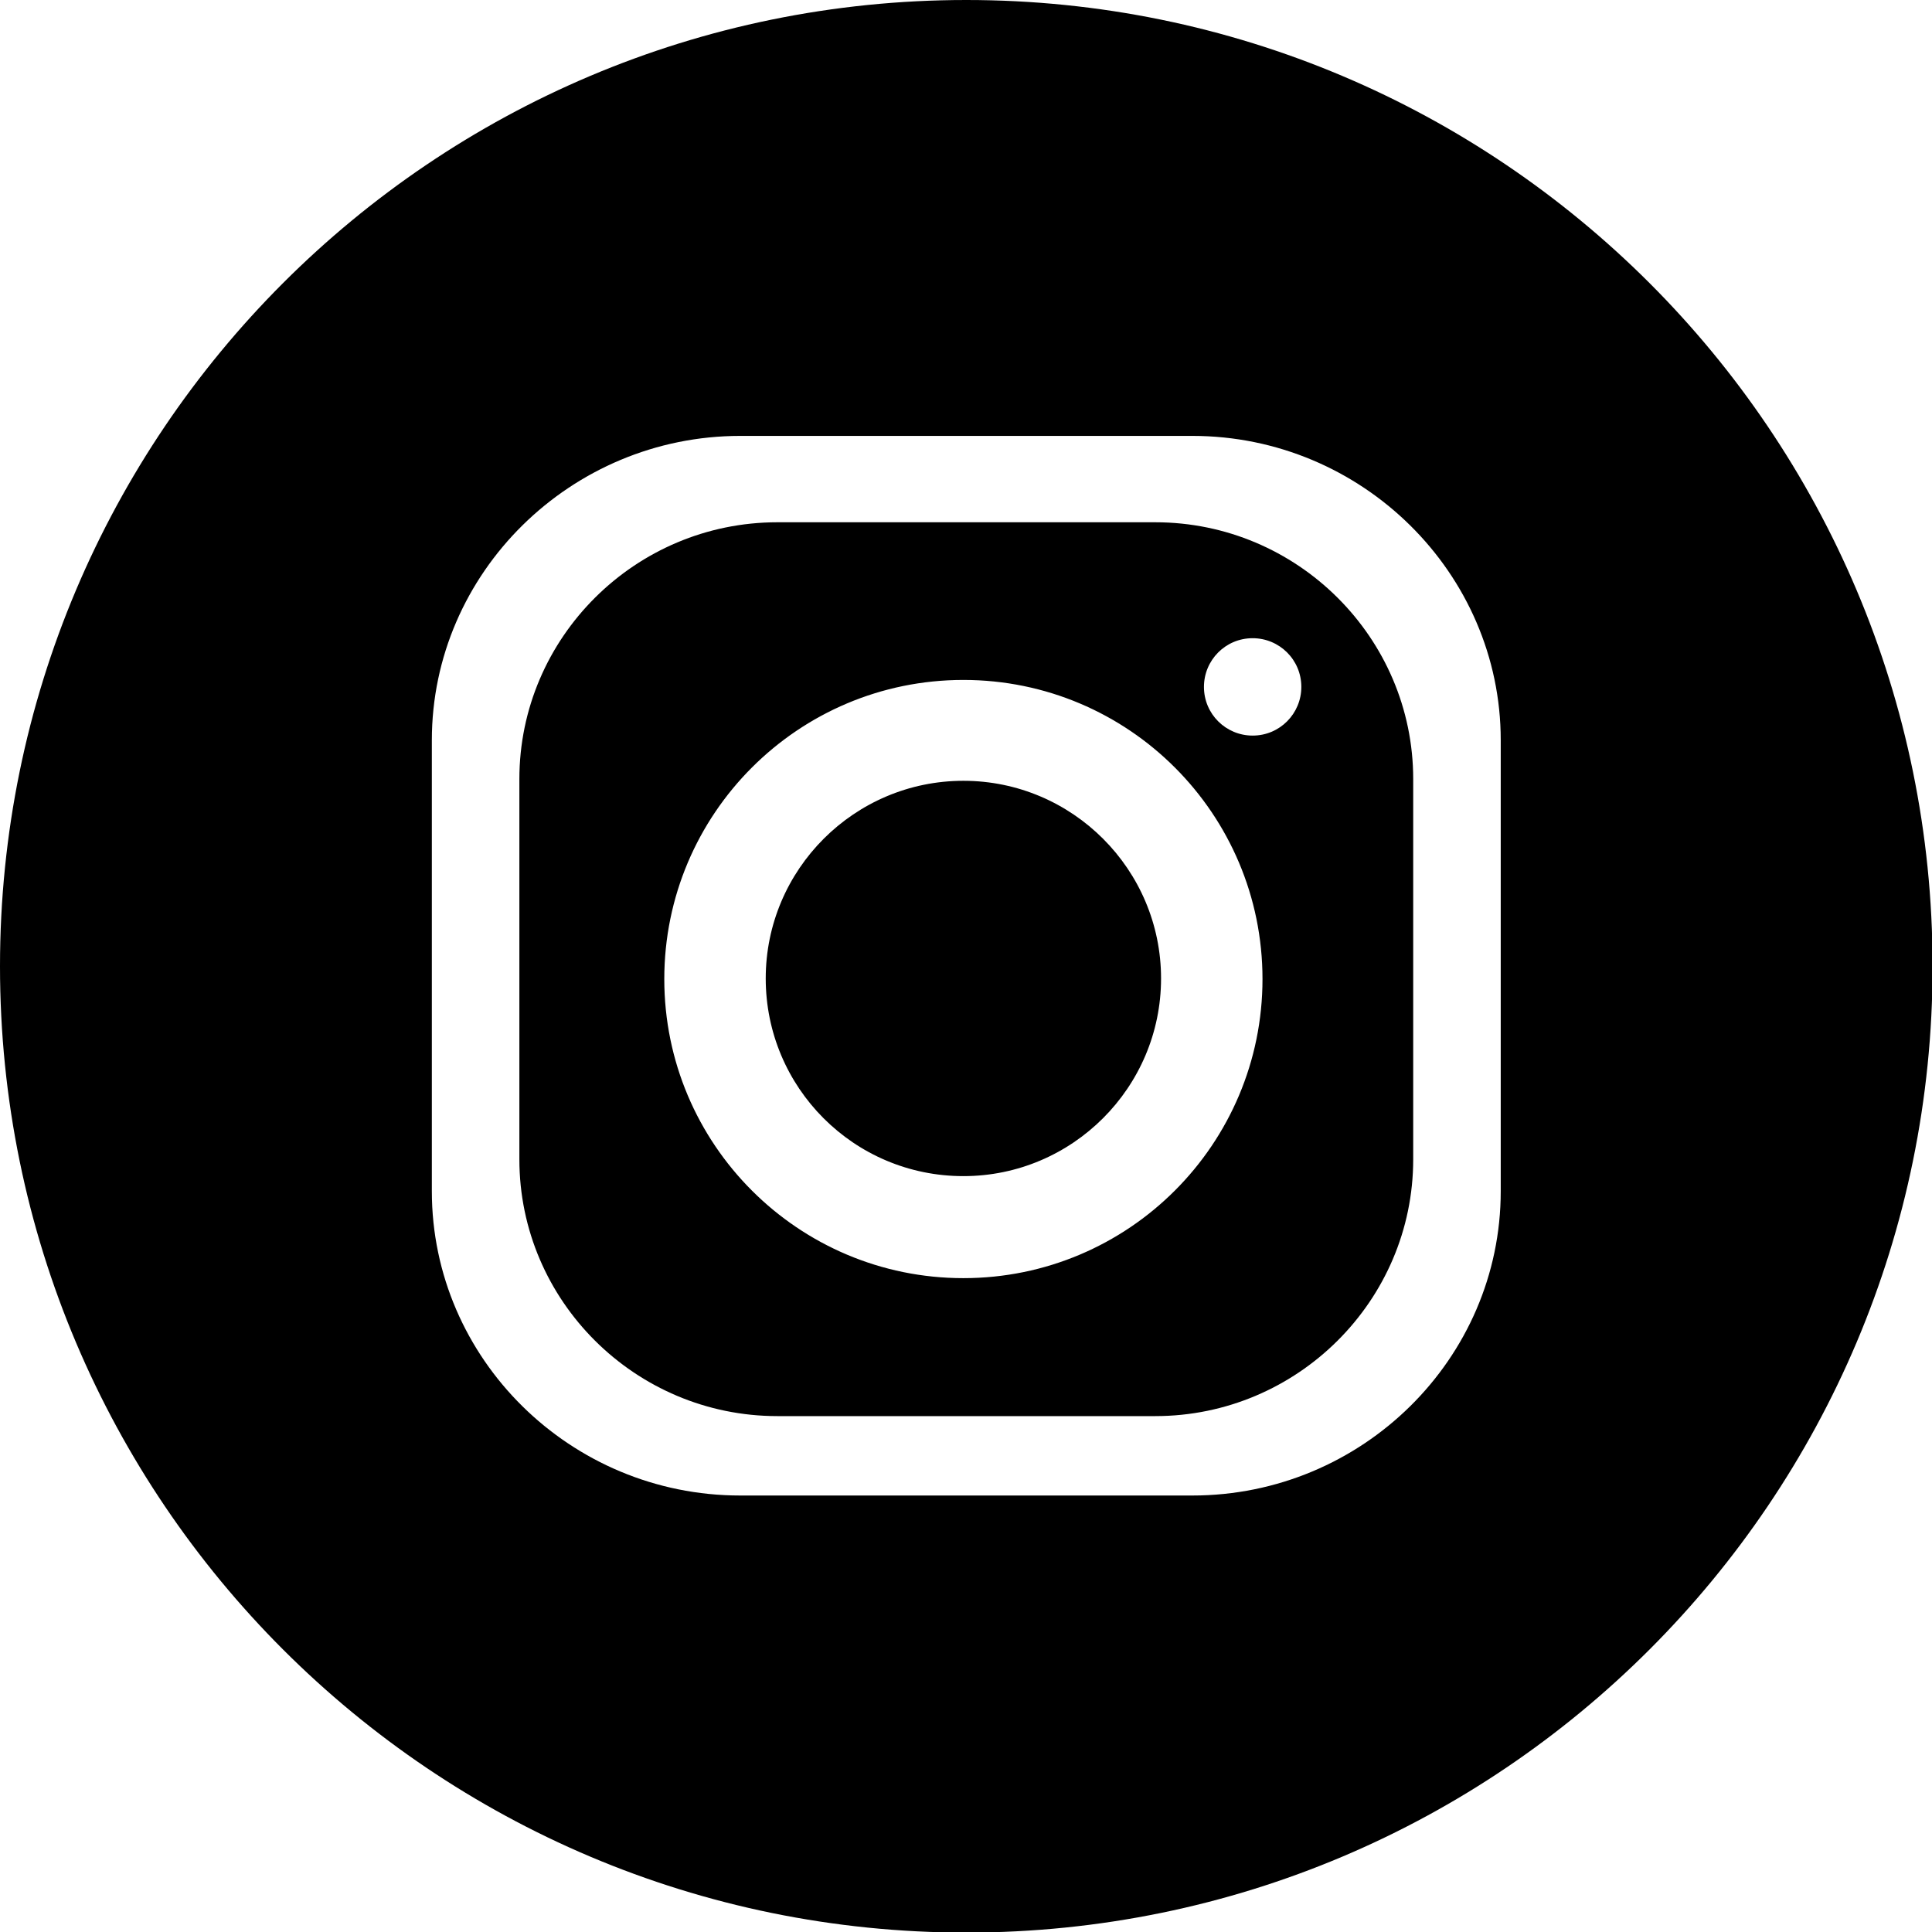
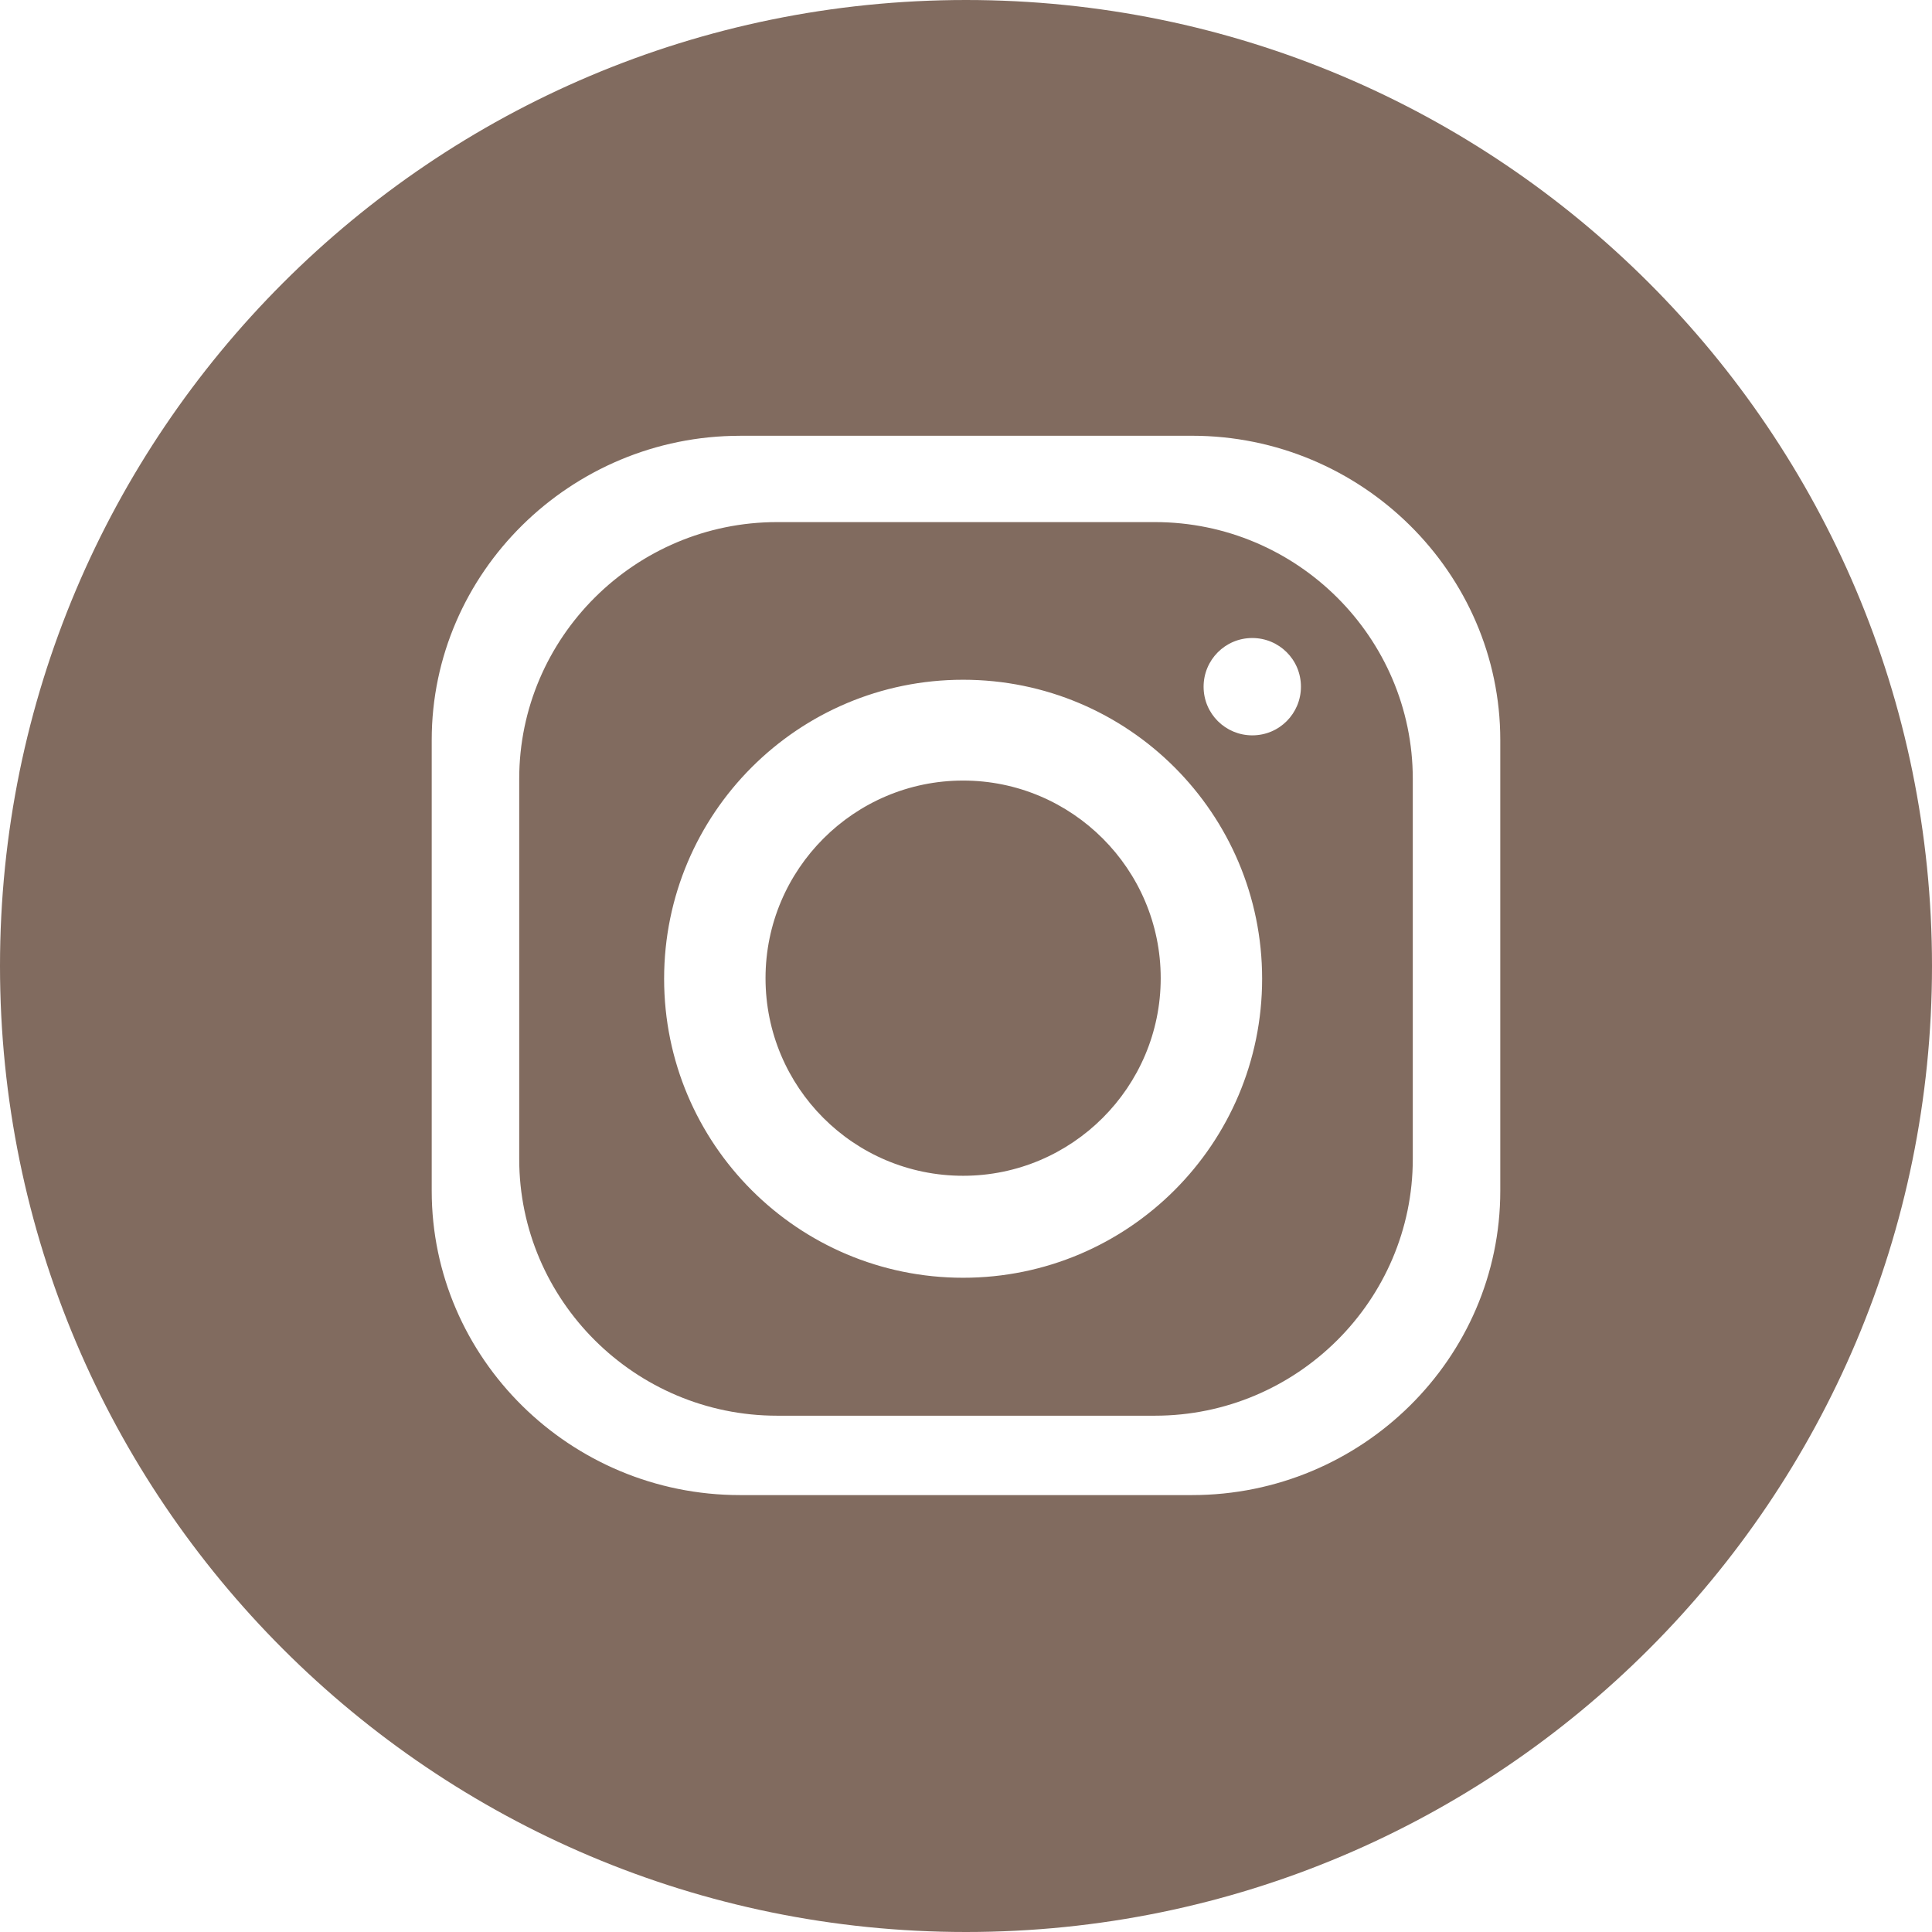
- <svg xmlns="http://www.w3.org/2000/svg" viewBox="0 0 3333 3333" shape-rendering="geometricPrecision" text-rendering="geometricPrecision" image-rendering="optimizeQuality" fill-rule="evenodd" clip-rule="evenodd">
-   <path d="M1667 0c920 0 1667 746 1667 1667 0 920-746 1667-1667 1667C747 3334 0 2588 0 1667 0 747 746 0 1667 0zm-390 752h780c293 0 532 237 532 525v778c0 289-239 525-532 525h-780c-293 0-532-236-532-525v-778c0-289 240-525 532-525zm385 421c285 0 516 231 516 516s-231 516-516 516-516-231-516-516 231-516 516-516zm0 174c188 0 341 153 341 341s-153 341-341 341c-189 0-341-153-341-341s153-341 341-341zm499-246c46 0 84 37 84 84 0 46-37 84-84 84-46 0-84-37-84-84 0-46 37-84 84-84zm-820-200h652c245 0 445 199 445 443v656c0 244-200 443-445 443h-652c-245 0-445-199-445-443v-656c0-244 200-443 445-443z" />
+ <svg xmlns="http://www.w3.org/2000/svg" xml:space="preserve" width="55px" height="55px" version="1.1" style="shape-rendering:geometricPrecision; text-rendering:geometricPrecision; image-rendering:optimizeQuality; fill-rule:evenodd; clip-rule:evenodd" viewBox="0 0 55 55">
+   <defs>
+     <style type="text/css">
+    
+     .fil0 {fill:#816B5F}
+    
+   </style>
+   </defs>
+   <g id="Camada_x0020_1">
+     <path class="fil0" d="M27.5 0c15.178,0 27.5,12.307 27.5,27.5 0,15.177 -12.306,27.5 -27.5,27.5 -15.177,0 -27.5,-12.307 -27.5,-27.5 0,-15.177 12.307,-27.5 27.5,-27.5zm-6.434 12.405l12.868 0c4.834,0 8.776,3.91 8.776,8.661l0 12.835c0,4.767 -3.942,8.661 -8.776,8.661l-12.868 0c-4.833,0 -8.776,-3.894 -8.776,-8.661l0 -12.835c0,-4.767 3.959,-8.66 8.776,-8.66l0 -0.001zm6.352 6.946c4.701,0 8.512,3.81 8.512,8.512 0,4.702 -3.811,8.512 -8.512,8.512 -4.702,0 -8.512,-3.81 -8.512,-8.512 0,-4.702 3.81,-8.512 8.512,-8.512zm0 2.87c3.101,0 5.625,2.524 5.625,5.626 0,3.101 -2.524,5.625 -5.625,5.625 -3.118,0 -5.625,-2.524 -5.625,-5.625 0,-3.102 2.523,-5.626 5.625,-5.626zm8.232 -4.058c0.759,0 1.385,0.61 1.385,1.386 0,0.759 -0.61,1.385 -1.385,1.385 -0.759,0 -1.386,-0.61 -1.386,-1.385 0,-0.759 0.611,-1.386 1.386,-1.386zm-13.528 -3.3l10.756 0c4.042,0 7.341,3.283 7.341,7.309l0 10.822c0,4.025 -3.299,7.308 -7.341,7.308l-10.756 0c-4.041,0 -7.341,-3.283 -7.341,-7.308l0 -10.822c0,-4.026 3.3,-7.309 7.341,-7.309l0 0z" />
+   </g>
</svg>
